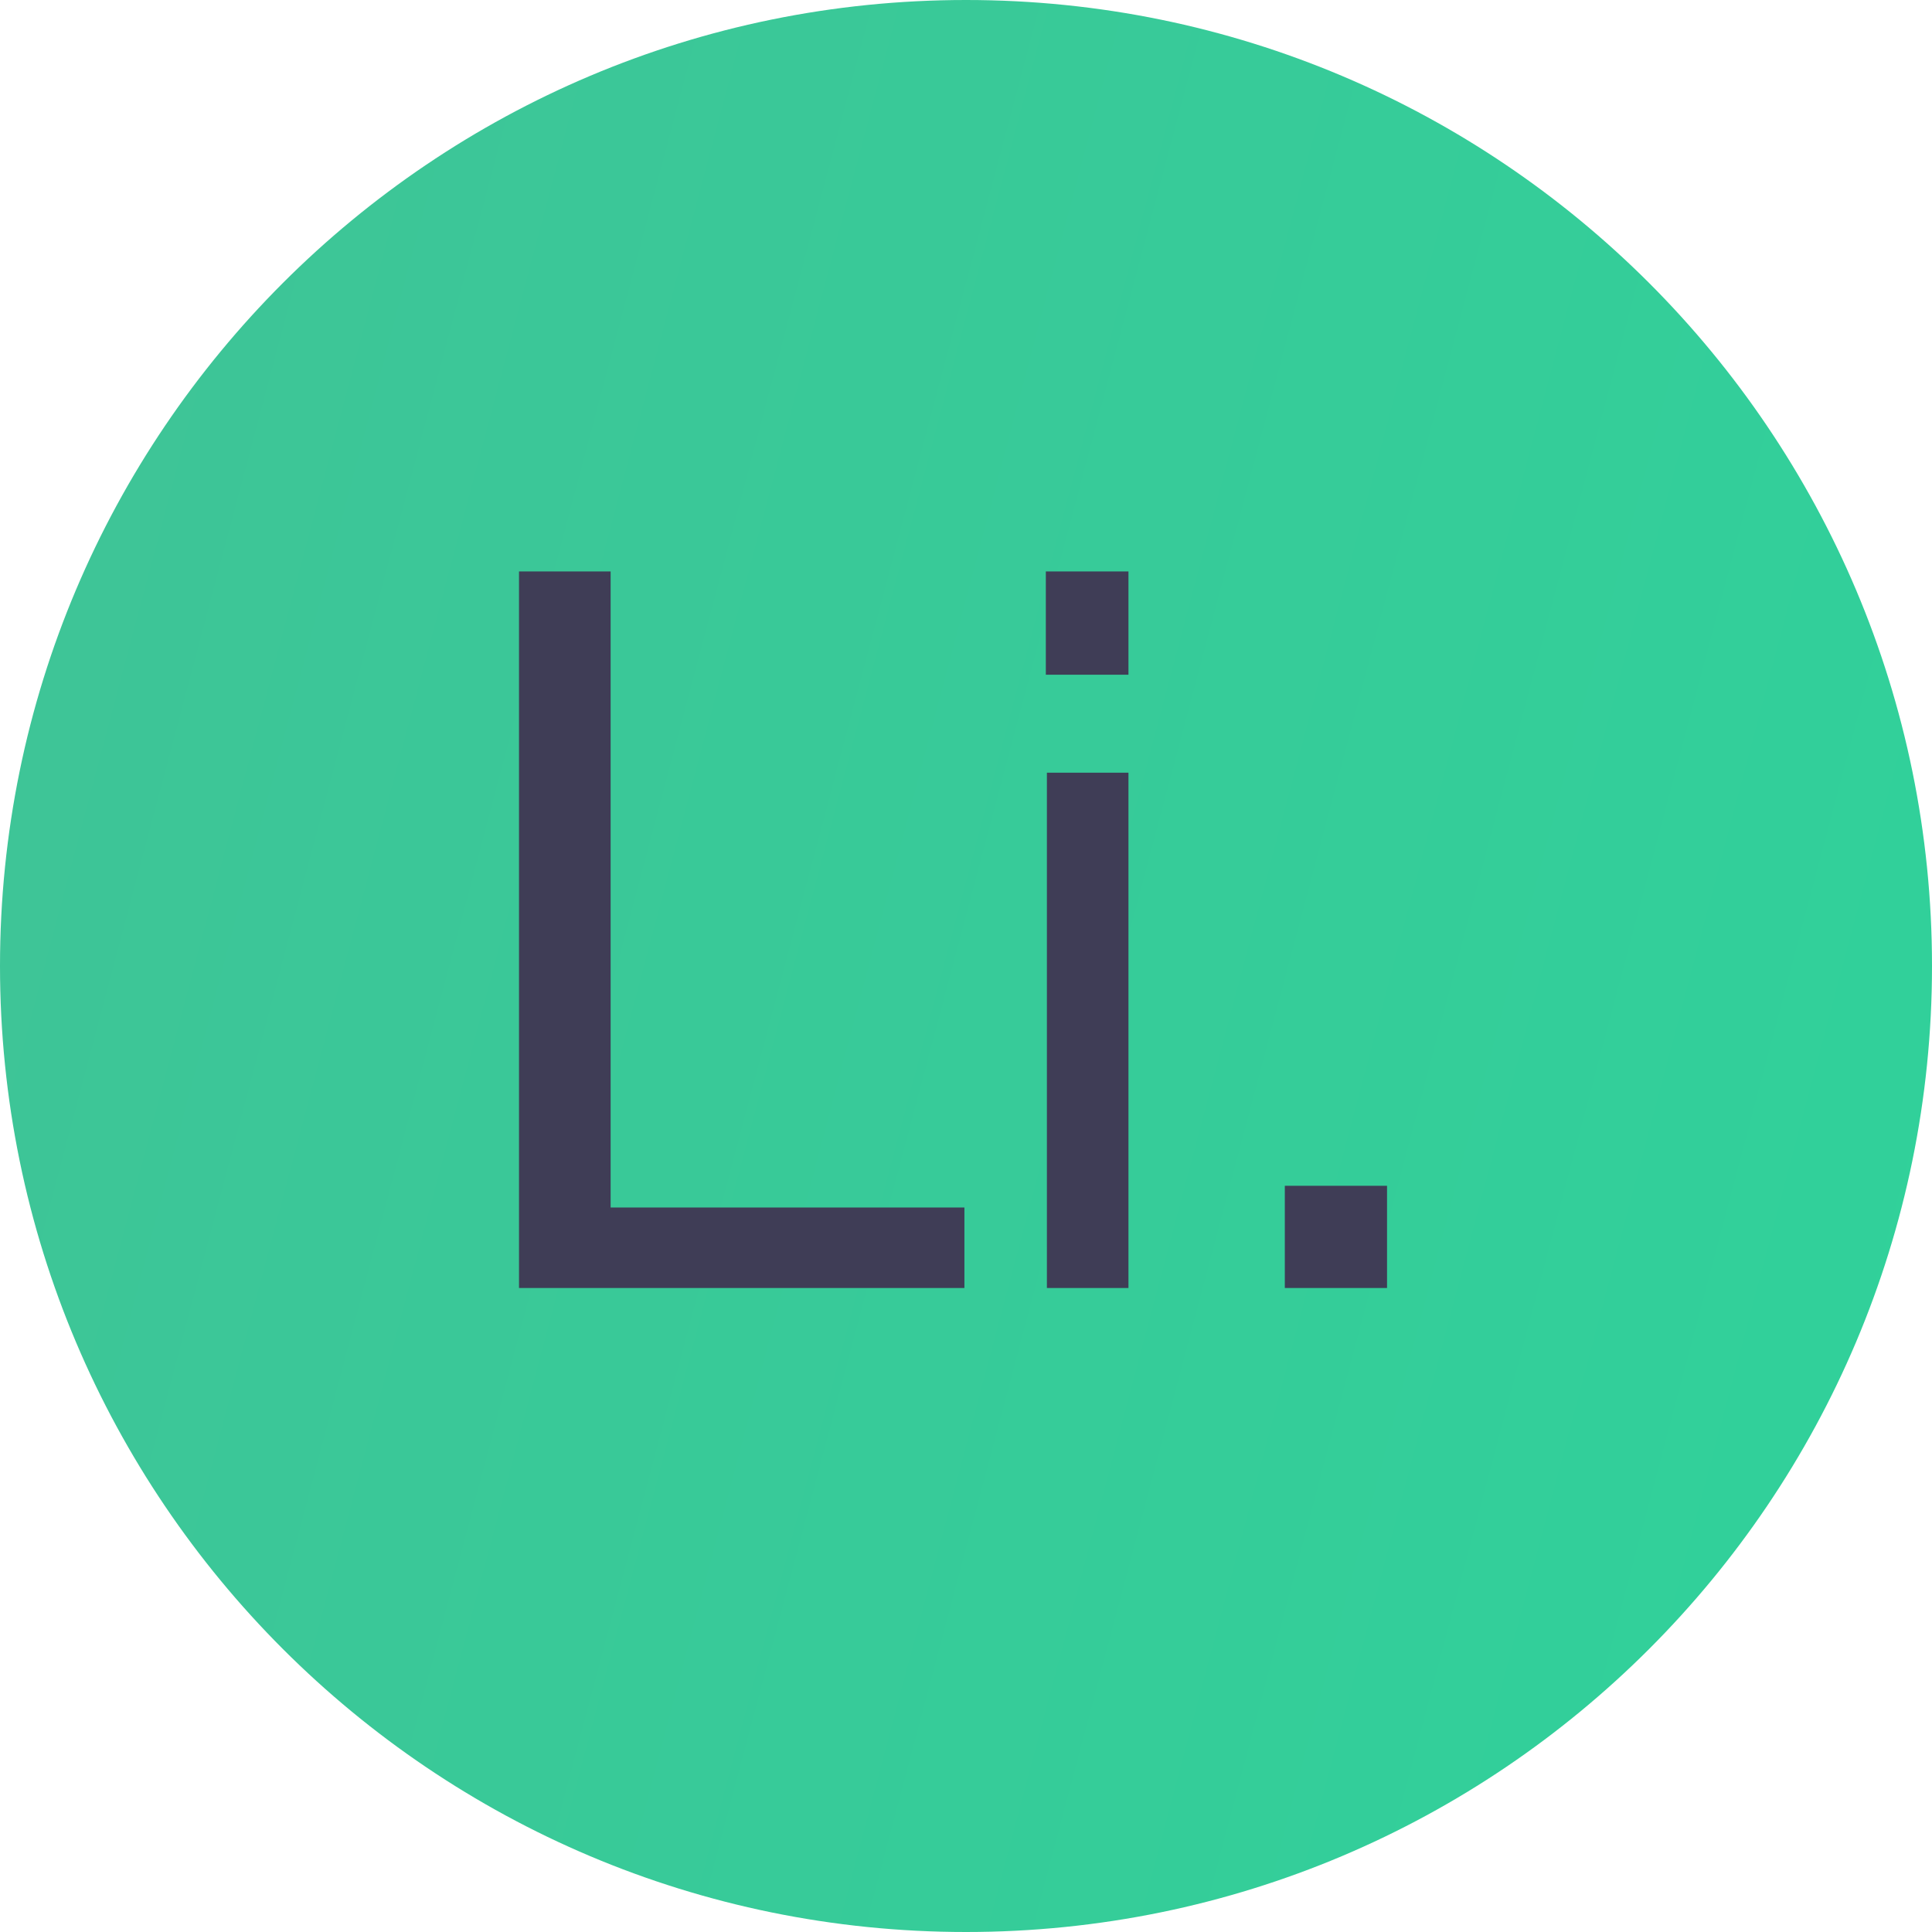
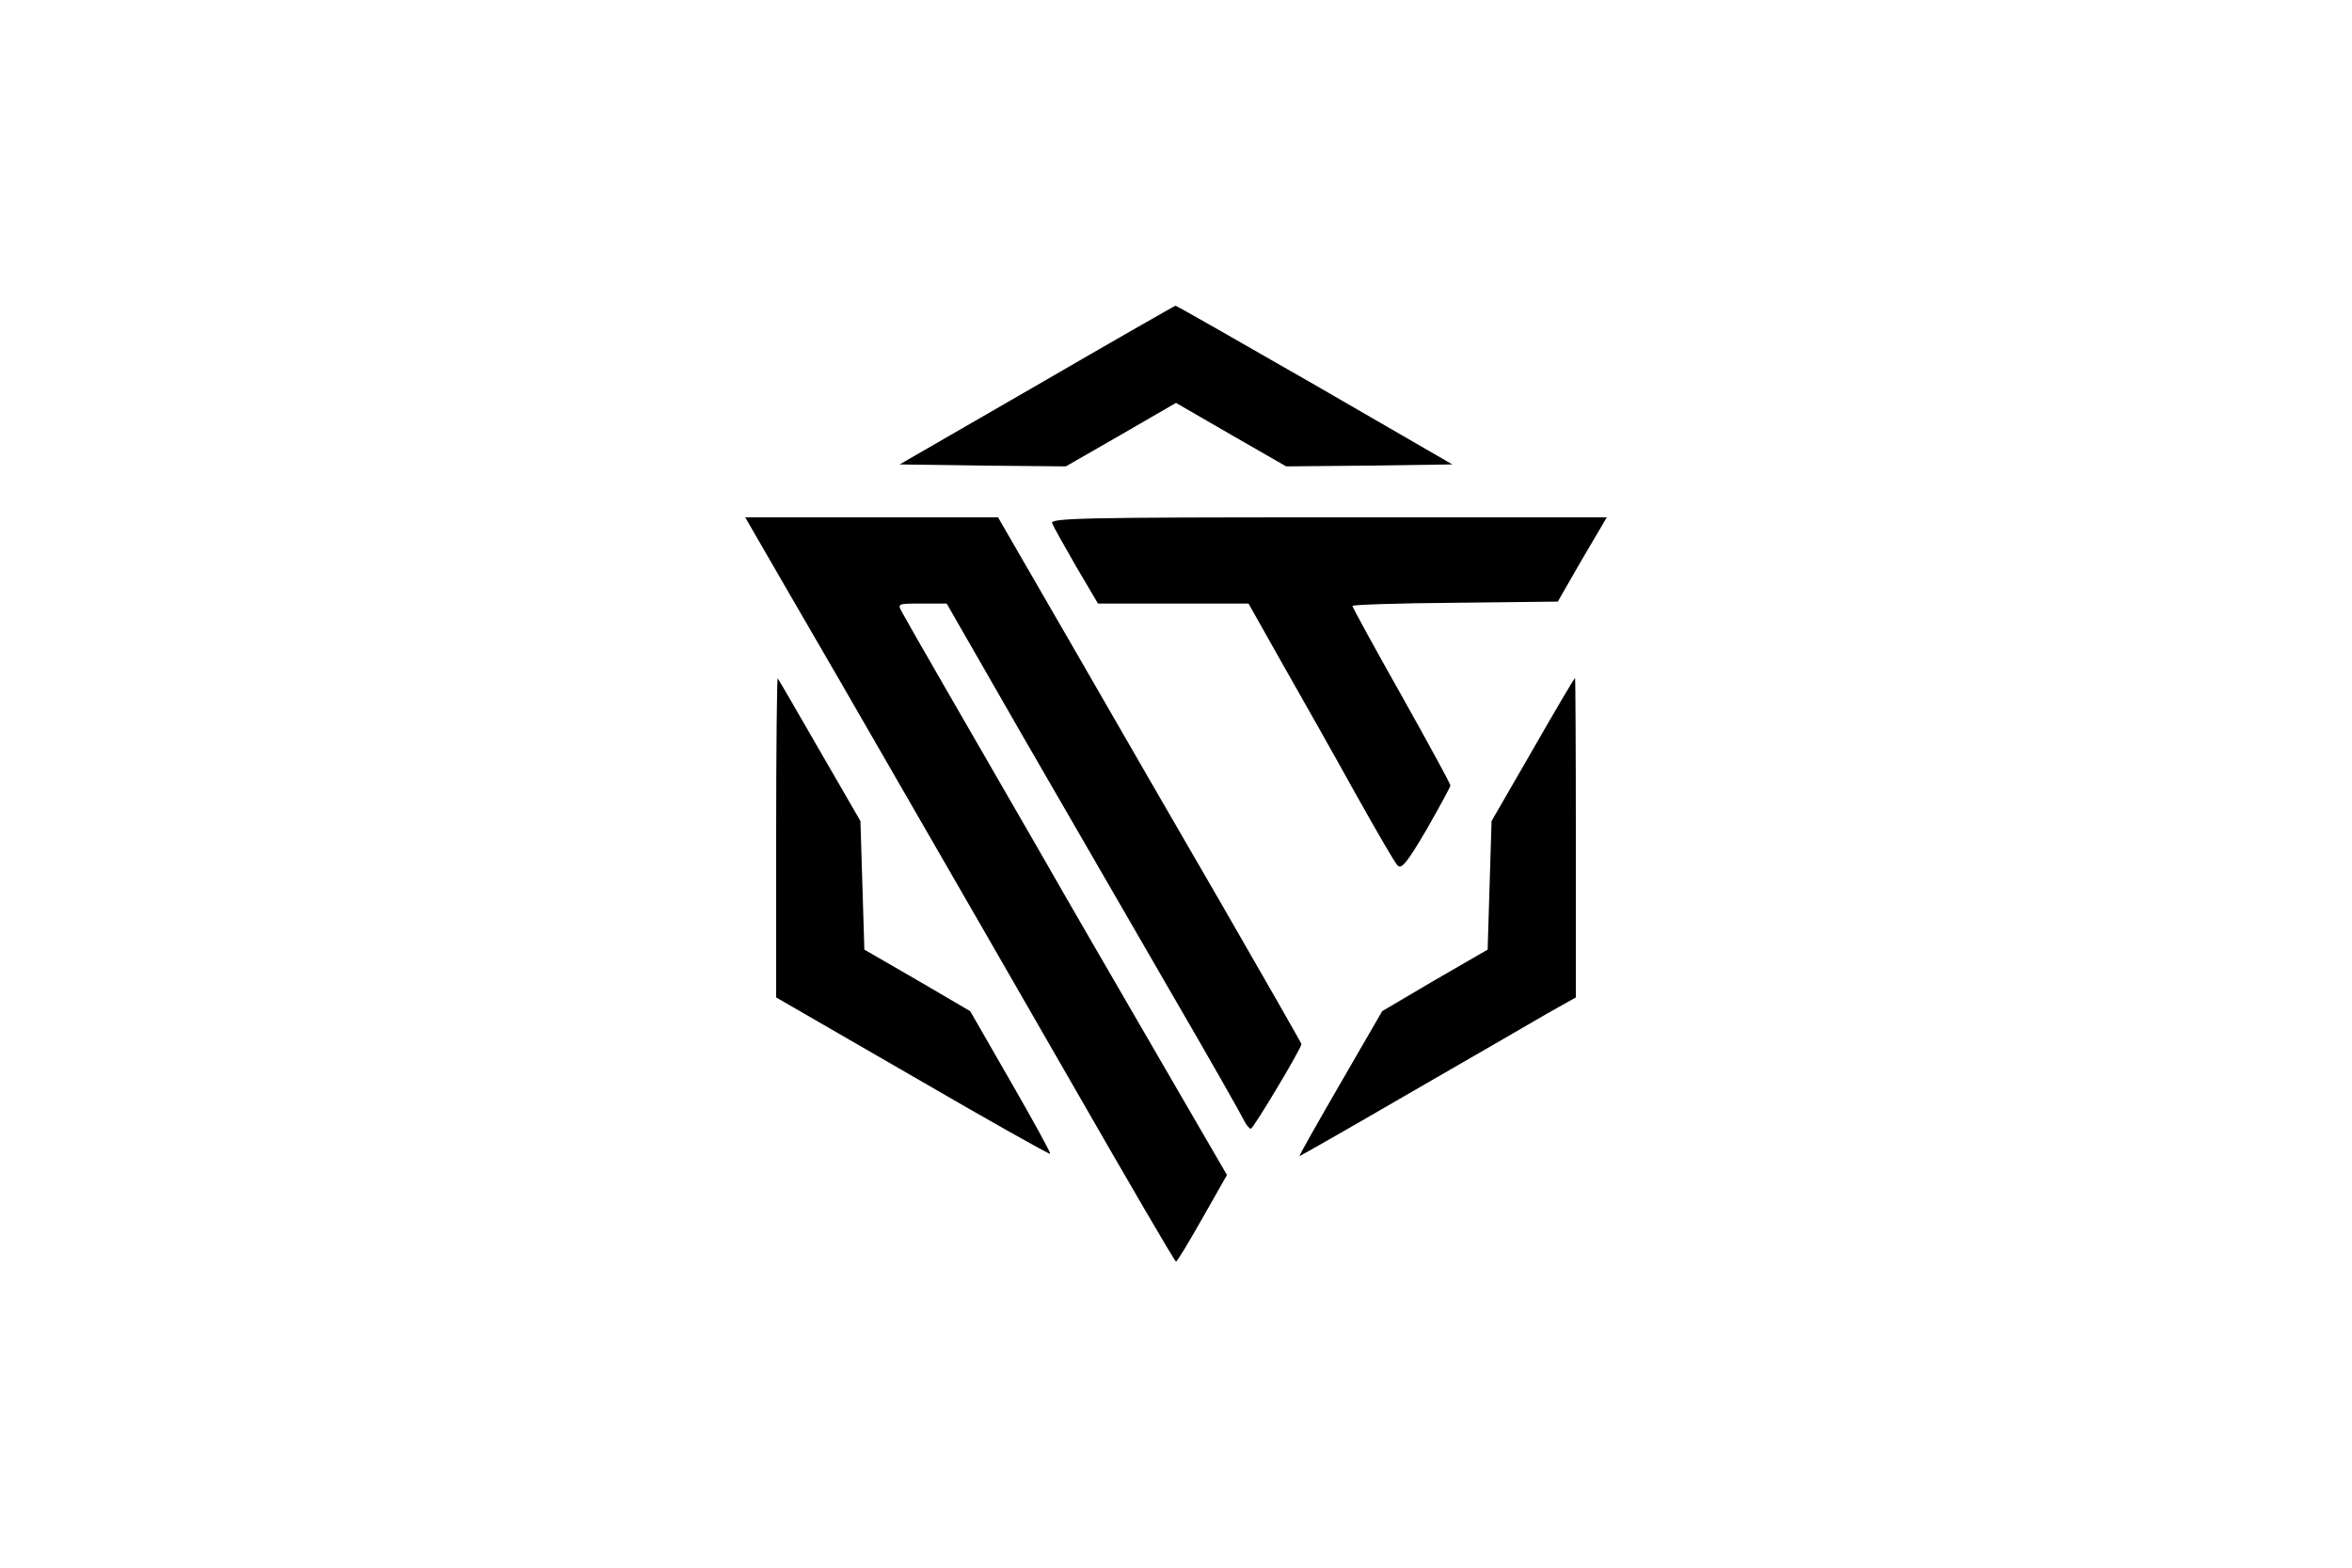
- <svg xmlns="http://www.w3.org/2000/svg" width="57" height="57" viewBox="0 0 57 57">
-   <defs>
-     <linearGradient id="linear-gradient" x1="-1.553" y1="-0.068" x2="2.471" y2="1" gradientUnits="objectBoundingBox">
-       <stop offset="0" stop-color="#54b192" />
-       <stop offset="1" stop-color="#1ce39f" />
-     </linearGradient>
-   </defs>
-   <g id="Logo" transform="translate(-115 -38)">
-     <circle id="Ellipse_58" data-name="Ellipse 58" cx="28.5" cy="28.5" r="28.5" transform="translate(115 38)" fill="url(#linear-gradient)" />
-     <text id="Li." transform="translate(128 76)" fill="#3f3d56" font-size="29" font-family="Helvetica">
-       <tspan x="0" y="0">Li.</tspan>
-     </text>
+ <svg xmlns="http://www.w3.org/2000/svg" version="1.0" width="600pt" height="400pt" viewBox="0 0 600 400" preserveAspectRatio="xMidYMid meet">
+   <g transform="translate(0,400) scale(0.1,-0.1)" fill="#000000" stroke="none">
+     <path d="M2645 3017 l-350 -202 212 -3 212 -2 141 81 140 81 140 -81 141 -81 212 2 212 3 -351 203 c-193 111 -353 202 -355 202 -2 0 -161 -91 -354 -203z" />
+     <path d="M2012 2488 c62 -106 190 -328 285 -493 95 -165 292 -506 436 -757 144 -251 264 -457 267 -457 3 0 33 50 67 110 l63 111 -97 167 c-233 402 -277 477 -388 671 -65 113 -166 288 -225 390 -59 102 -112 195 -119 208 -12 22 -11 22 51 22 l63 0 194 -338 c107 -185 275 -476 374 -647 99 -170 184 -320 190 -333 6 -12 14 -22 18 -22 6 0 129 205 129 216 0 2 -89 158 -198 347 -109 188 -283 489 -387 670 l-189 327 -322 0 -323 0 111 -192z" />
+     <path d="M2684 2665 c3 -8 31 -58 61 -110 l56 -95 192 0 192 0 89 -158 c49 -86 132 -233 184 -327 52 -93 100 -176 107 -183 10 -11 24 6 74 91 33 58 61 109 61 113 0 4 -56 107 -125 230 -69 122 -125 225 -125 228 0 3 118 7 262 8 l262 3 62 108 63 107 -710 0 c-629 0 -710 -2 -705 -15z" />
+     <path d="M1980 1864 l0 -409 348 -201 c191 -111 349 -200 351 -198 2 2 -43 84 -100 183 l-104 181 -135 79 -135 78 -5 164 -5 164 -104 180 c-57 99 -105 182 -107 184 -2 2 -4 -180 -4 -405z" />
+     <path d="M3910 2087 l-105 -182 -5 -164 -5 -164 -135 -78 -134 -79 -107 -185 c-59 -102 -106 -185 -104 -185 1 0 128 72 281 161 154 89 312 180 351 203 l73 41 0 408 c0 224 -1 407 -2 407 -2 0 -50 -82 -108 -183z" />
  </g>
</svg>
